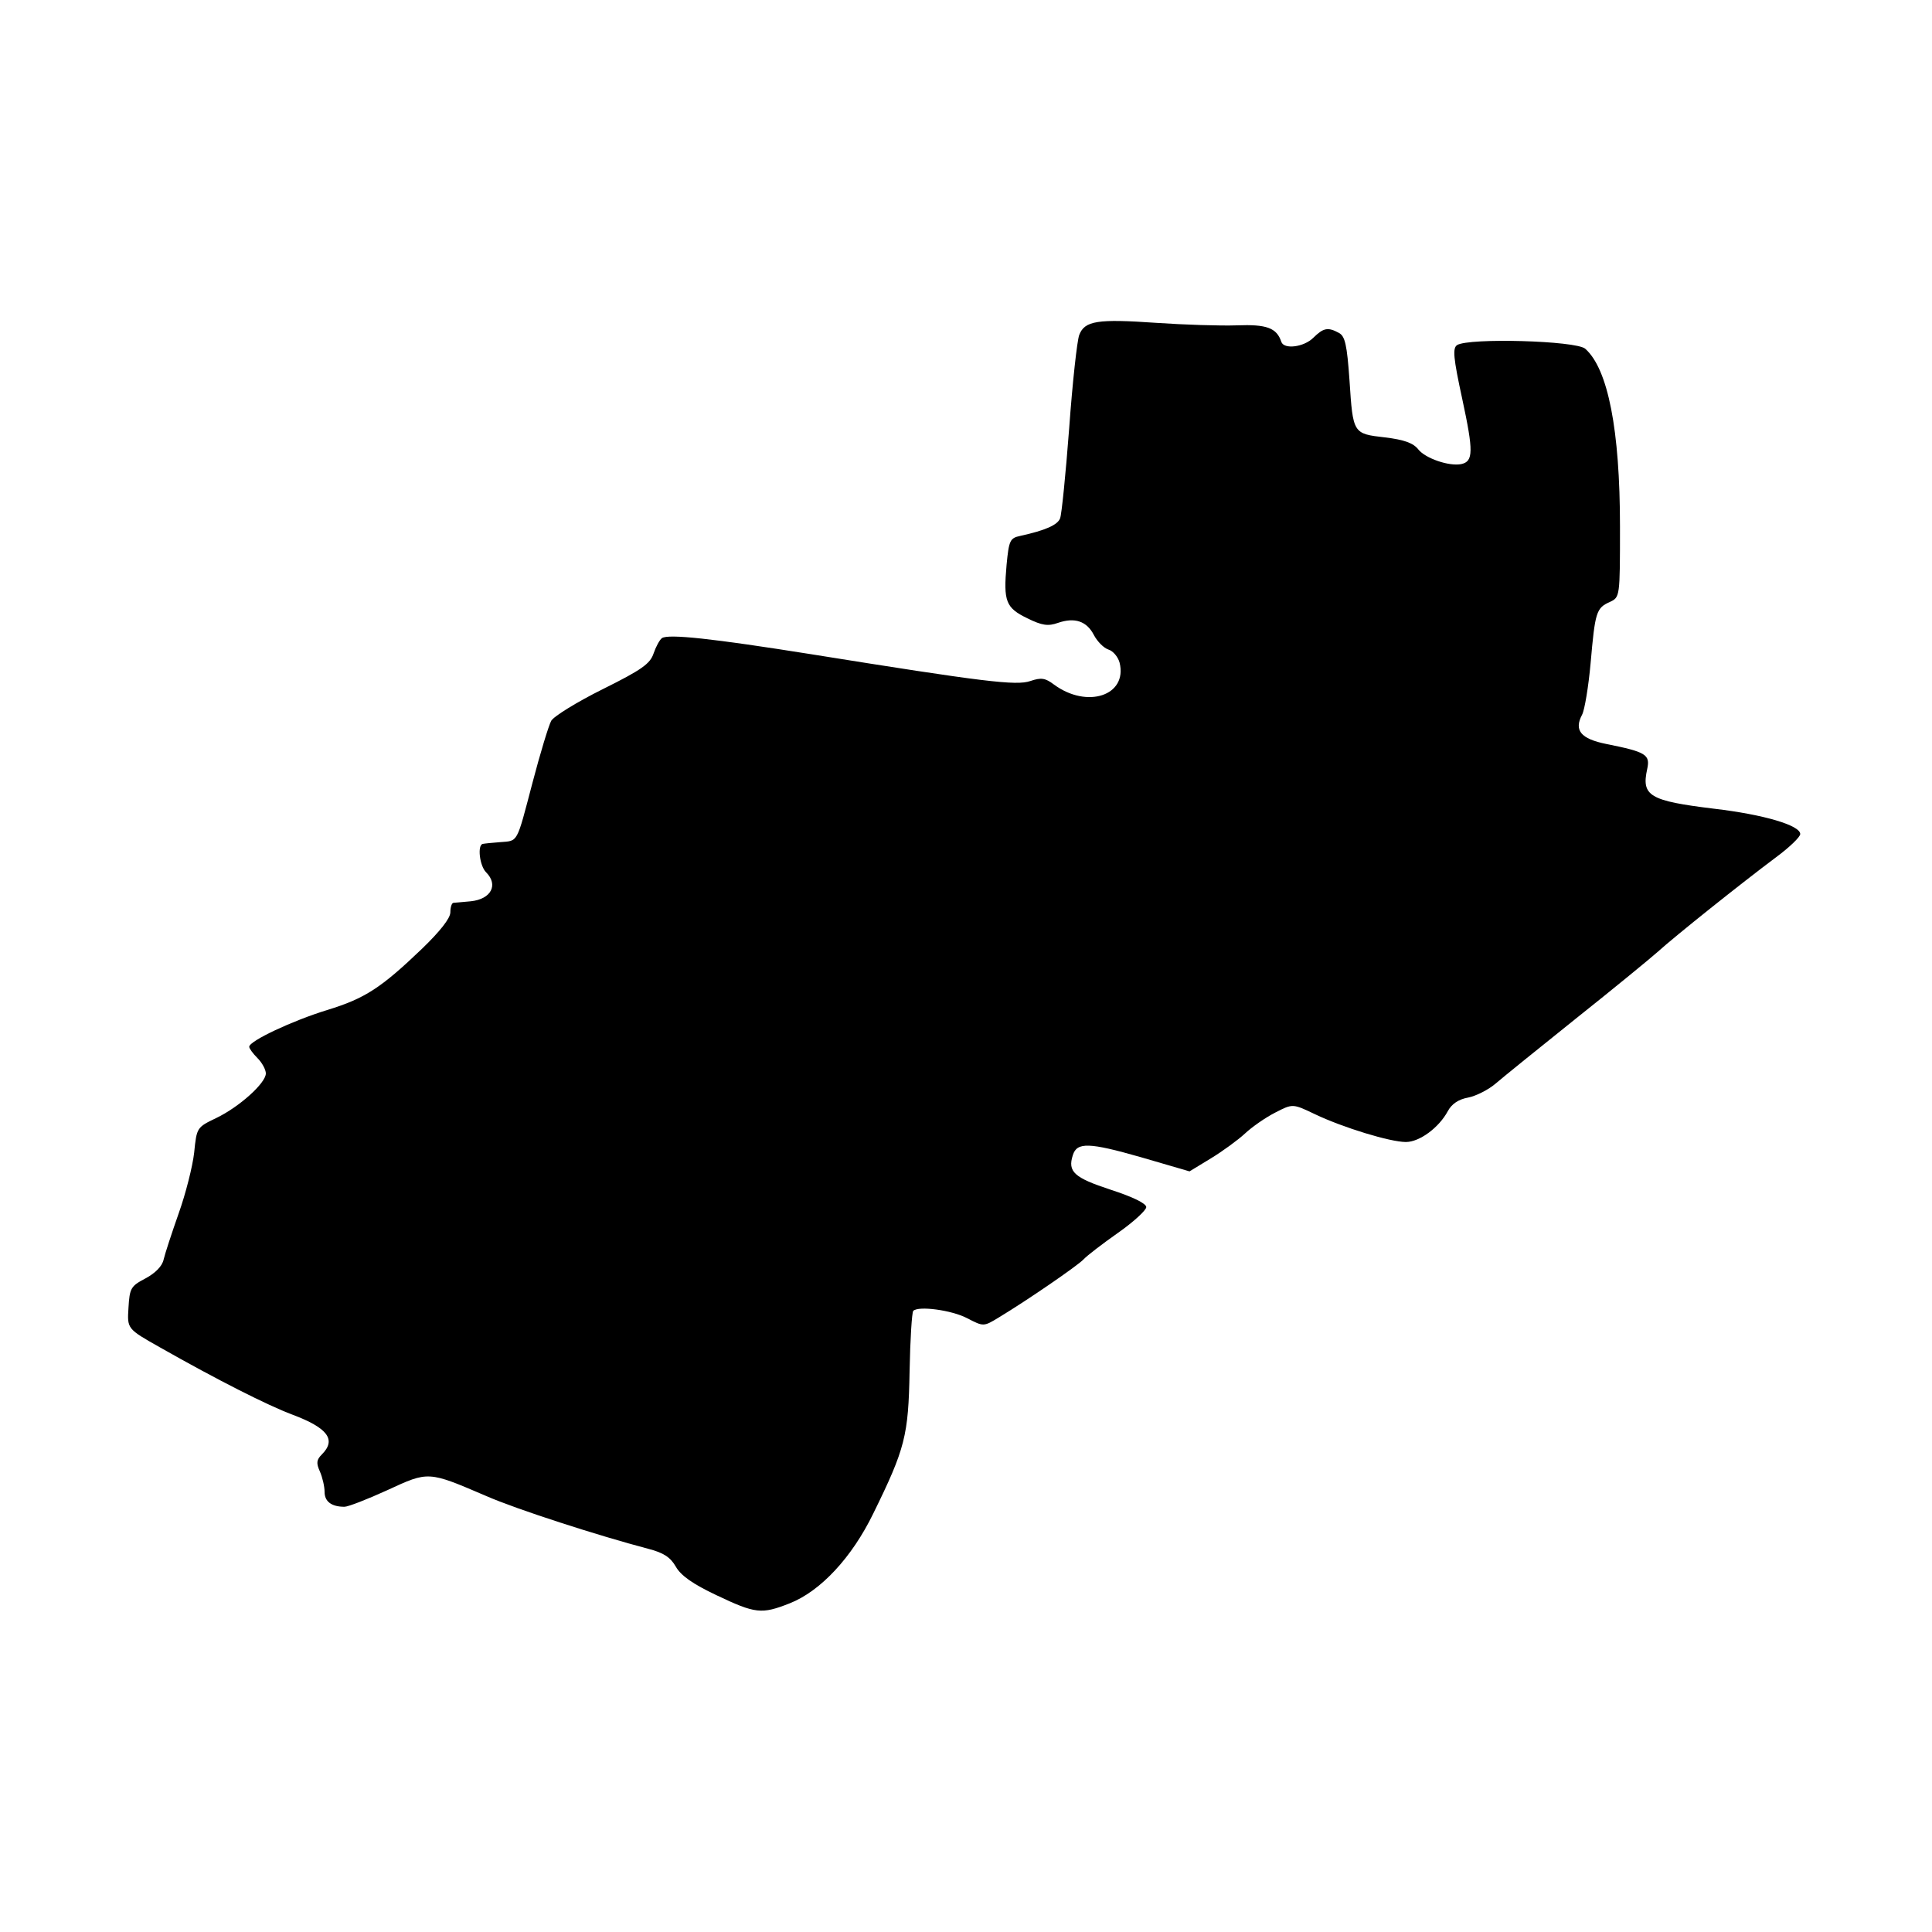
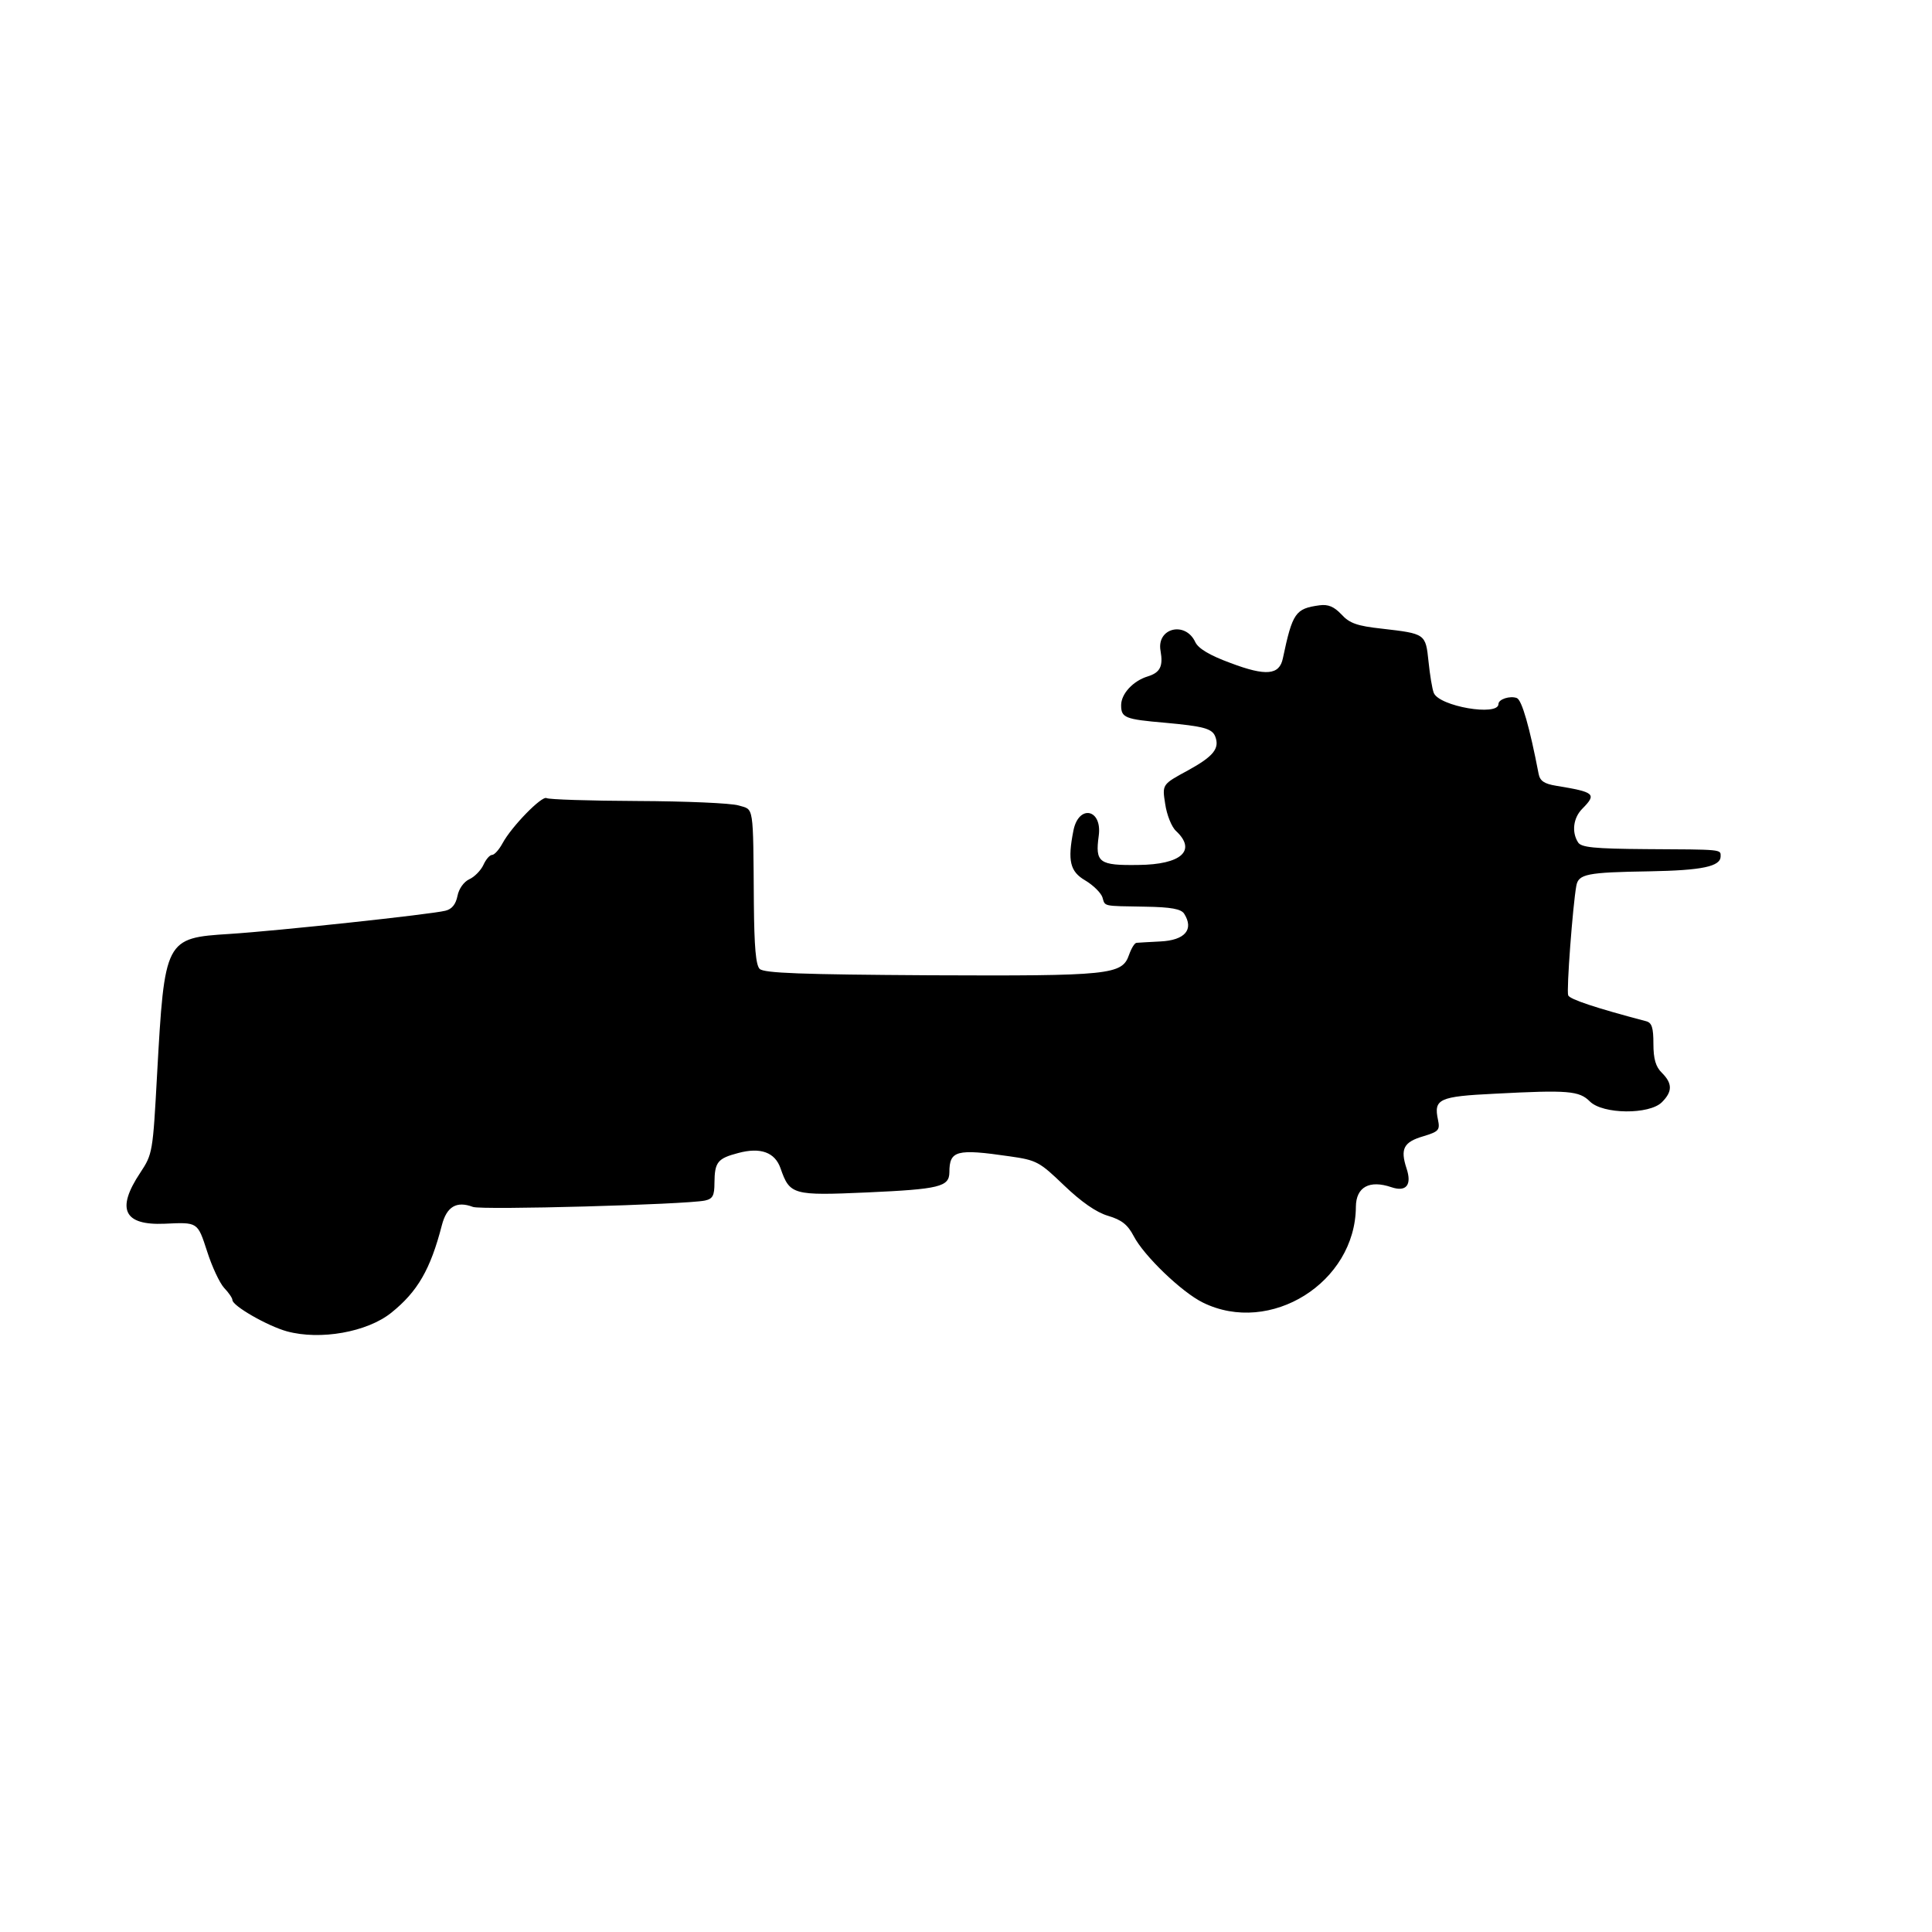
<svg xmlns="http://www.w3.org/2000/svg" viewBox="0 0 100 100">
-   <path fill="currentColor" fill-rule="evenodd" d="M37.09 82.57C35.86 81.99 35.24 81.55 34.98 81.09C34.7 80.6 34.34 80.37 33.57 80.17C30.95 79.48 26.73 78.12 25.16 77.43C22.15 76.14 22.19 76.14 20.05 77.13C19.02 77.6 18.02 77.99 17.83 77.99C17.16 77.99 16.8 77.72 16.8 77.22C16.8 76.94 16.69 76.47 16.56 76.17C16.36 75.73 16.38 75.56 16.66 75.28C17.42 74.52 16.97 73.91 15.13 73.22C13.85 72.74 11.24 71.42 8.28 69.74C6.58 68.78 6.58 68.78 6.65 67.69C6.71 66.67 6.77 66.57 7.53 66.17C8.05 65.89 8.4 65.53 8.47 65.19C8.54 64.89 8.89 63.82 9.25 62.8C9.61 61.79 9.97 60.37 10.05 59.66C10.18 58.36 10.19 58.35 11.19 57.87C12.38 57.3 13.76 56.06 13.76 55.56C13.76 55.37 13.57 55.01 13.33 54.77C13.09 54.53 12.9 54.27 12.9 54.18C12.9 53.88 15.14 52.83 16.93 52.28C18.89 51.68 19.72 51.14 21.85 49.1C22.78 48.2 23.31 47.53 23.31 47.22C23.31 46.96 23.38 46.74 23.47 46.73C23.56 46.72 23.97 46.69 24.37 46.65C25.42 46.54 25.81 45.8 25.16 45.15C24.82 44.81 24.7 43.73 24.99 43.68C25.08 43.66 25.48 43.62 25.88 43.59C26.83 43.51 26.72 43.71 27.56 40.52C27.96 38.99 28.4 37.55 28.53 37.31C28.67 37.07 29.87 36.33 31.2 35.67C33.21 34.67 33.65 34.36 33.83 33.82C33.95 33.47 34.14 33.12 34.26 33.03C34.59 32.8 36.88 33.05 41.97 33.86C50.95 35.3 52.61 35.5 53.33 35.25C53.89 35.06 54.1 35.09 54.55 35.43C56.27 36.7 58.37 36 57.95 34.3C57.87 34 57.61 33.69 57.37 33.62C57.13 33.54 56.8 33.21 56.62 32.87C56.25 32.15 55.63 31.94 54.76 32.24C54.25 32.42 53.94 32.38 53.17 32C52.06 31.46 51.93 31.13 52.1 29.24C52.22 27.97 52.28 27.85 52.8 27.74C54.12 27.45 54.74 27.17 54.87 26.83C54.95 26.64 55.16 24.54 55.34 22.17C55.51 19.8 55.75 17.63 55.86 17.34C56.14 16.6 56.81 16.5 59.84 16.71C61.29 16.81 63.17 16.87 64.02 16.84C65.56 16.78 66.08 16.97 66.32 17.69C66.45 18.1 67.49 17.97 67.98 17.48C68.5 16.97 68.73 16.92 69.3 17.23C69.62 17.4 69.72 17.84 69.85 19.69C70.03 22.45 70.03 22.45 71.69 22.64C72.68 22.76 73.15 22.93 73.41 23.26C73.78 23.73 75.02 24.15 75.64 24.02C76.26 23.88 76.27 23.37 75.69 20.67C75.22 18.51 75.18 18.02 75.42 17.86C76.03 17.48 81.57 17.63 82.05 18.05C83.23 19.09 83.85 22.25 83.85 27.25C83.85 30.91 83.85 30.91 83.32 31.16C82.62 31.47 82.56 31.69 82.33 34.32C82.22 35.54 82.02 36.74 81.89 36.99C81.46 37.8 81.81 38.24 83.15 38.51C85.2 38.92 85.42 39.06 85.26 39.8C84.95 41.2 85.37 41.45 88.73 41.86C91.29 42.16 93.18 42.72 93.18 43.17C93.18 43.32 92.62 43.86 91.93 44.37C90.15 45.7 86.69 48.46 85.8 49.27C85.38 49.64 83.48 51.2 81.57 52.72C79.66 54.25 77.79 55.76 77.42 56.08C77.05 56.4 76.4 56.73 75.99 56.81C75.49 56.9 75.14 57.14 74.94 57.51C74.48 58.37 73.47 59.11 72.77 59.11C71.96 59.11 69.53 58.37 68.06 57.67C66.91 57.12 66.91 57.12 66 57.59C65.49 57.85 64.79 58.34 64.43 58.68C64.07 59.01 63.28 59.59 62.67 59.96L61.57 60.63 59.03 59.89C56.37 59.13 55.74 59.11 55.53 59.79C55.25 60.65 55.6 60.96 57.49 61.58C58.63 61.95 59.33 62.29 59.33 62.48C59.33 62.64 58.67 63.25 57.87 63.81C57.06 64.38 56.25 65 56.08 65.19C55.75 65.53 53.19 67.29 51.7 68.19C50.91 68.67 50.91 68.67 50.06 68.23C49.26 67.81 47.54 67.58 47.27 67.85C47.2 67.92 47.11 69.33 47.08 70.98C47.02 74.31 46.85 74.98 45.2 78.34C44.09 80.62 42.47 82.36 40.87 82.99C39.42 83.56 39.11 83.53 37.09 82.57Z" />
+   <path fill="currentColor" fill-rule="evenodd" d="M14.85 68.91C13.84 68.63 12.03 67.59 12.03 67.29C12.03 67.19 11.84 66.91 11.6 66.66C11.37 66.41 10.97 65.56 10.72 64.77C10.22 63.24 10.25 63.26 8.52 63.34C6.41 63.43 6 62.59 7.26 60.7C7.9 59.73 7.91 59.64 8.13 55.62C8.52 48.6 8.54 48.55 11.89 48.34C14.38 48.18 22.29 47.33 23.05 47.14C23.39 47.06 23.59 46.81 23.68 46.37C23.75 46 24.01 45.64 24.29 45.51C24.56 45.39 24.89 45.05 25.02 44.77C25.15 44.48 25.35 44.25 25.47 44.25C25.59 44.25 25.83 43.98 26.01 43.65C26.47 42.79 28.05 41.17 28.29 41.31C28.4 41.38 30.52 41.45 33.01 41.46C35.49 41.47 37.84 41.57 38.23 41.69C39.03 41.93 38.98 41.55 39.02 46.79C39.04 49 39.12 49.95 39.32 50.15C39.55 50.37 41.47 50.44 48.14 50.48C57.48 50.52 58.08 50.46 58.44 49.42C58.56 49.08 58.73 48.8 58.83 48.8C58.93 48.79 59.47 48.76 60.05 48.73C61.34 48.67 61.81 48.11 61.29 47.29C61.13 47.05 60.62 46.95 59.28 46.93C57.03 46.89 57.21 46.93 57.06 46.44C56.98 46.21 56.59 45.82 56.17 45.57C55.38 45.11 55.25 44.55 55.56 42.99C55.83 41.62 57.06 41.87 56.87 43.26C56.68 44.65 56.88 44.8 58.92 44.77C61.15 44.75 61.95 44.02 60.87 43.01C60.64 42.8 60.39 42.17 60.31 41.61C60.15 40.6 60.15 40.6 61.48 39.88C62.81 39.15 63.14 38.74 62.9 38.12C62.74 37.71 62.29 37.59 60.31 37.41C58.22 37.23 58.03 37.15 58.03 36.5C58.03 35.91 58.65 35.24 59.41 35.01C60.05 34.81 60.21 34.49 60.07 33.69C59.85 32.5 61.36 32.13 61.87 33.24C62.03 33.57 62.61 33.92 63.7 34.32C65.53 35.01 66.22 34.94 66.4 34.08C66.9 31.71 67.05 31.5 68.3 31.33C68.75 31.27 69.05 31.4 69.43 31.8C69.85 32.26 70.24 32.4 71.53 32.54C73.78 32.8 73.79 32.8 73.94 34.24C74.01 34.93 74.13 35.66 74.21 35.86C74.48 36.56 77.56 37.09 77.56 36.44C77.56 36.19 78.16 36 78.51 36.13C78.77 36.23 79.17 37.62 79.64 40.06C79.71 40.42 79.93 40.57 80.54 40.67C82.55 41 82.66 41.09 81.9 41.86C81.43 42.33 81.34 43.07 81.68 43.6C81.84 43.86 82.5 43.93 85.2 43.95C89.17 43.97 89.06 43.96 89.06 44.32C89.06 44.85 88.11 45.05 85.37 45.1C82.13 45.15 81.7 45.24 81.59 45.85C81.41 46.83 81.07 51.28 81.17 51.52C81.25 51.72 82.55 52.16 85.21 52.86C85.5 52.94 85.58 53.19 85.58 54.03C85.58 54.81 85.7 55.22 86.02 55.53C86.57 56.08 86.57 56.5 86.02 57.05C85.37 57.7 82.96 57.68 82.29 57.01C81.74 56.46 81.17 56.41 77.38 56.61C74.48 56.75 74.2 56.88 74.43 57.96C74.54 58.49 74.47 58.57 73.68 58.81C72.65 59.11 72.47 59.46 72.8 60.47C73.09 61.33 72.79 61.71 72.02 61.45C70.88 61.06 70.19 61.44 70.18 62.46C70.16 66.38 65.75 69.14 62.26 67.42C61.16 66.88 59.2 64.99 58.68 63.98C58.37 63.39 58.06 63.14 57.35 62.93C56.74 62.75 55.97 62.21 55.08 61.36C53.8 60.13 53.66 60.05 52.25 59.85C49.5 59.45 49.14 59.55 49.14 60.68C49.13 61.43 48.62 61.55 44.89 61.72C41.03 61.89 40.88 61.85 40.4 60.47C40.11 59.64 39.36 59.37 38.21 59.68C37.14 59.96 36.99 60.15 36.98 61.22C36.98 61.89 36.89 62.05 36.49 62.14C35.47 62.35 24.93 62.64 24.48 62.47C23.63 62.15 23.12 62.45 22.87 63.42C22.28 65.7 21.62 66.85 20.25 67.95C19 68.95 16.58 69.38 14.85 68.91Z" />
</svg>
